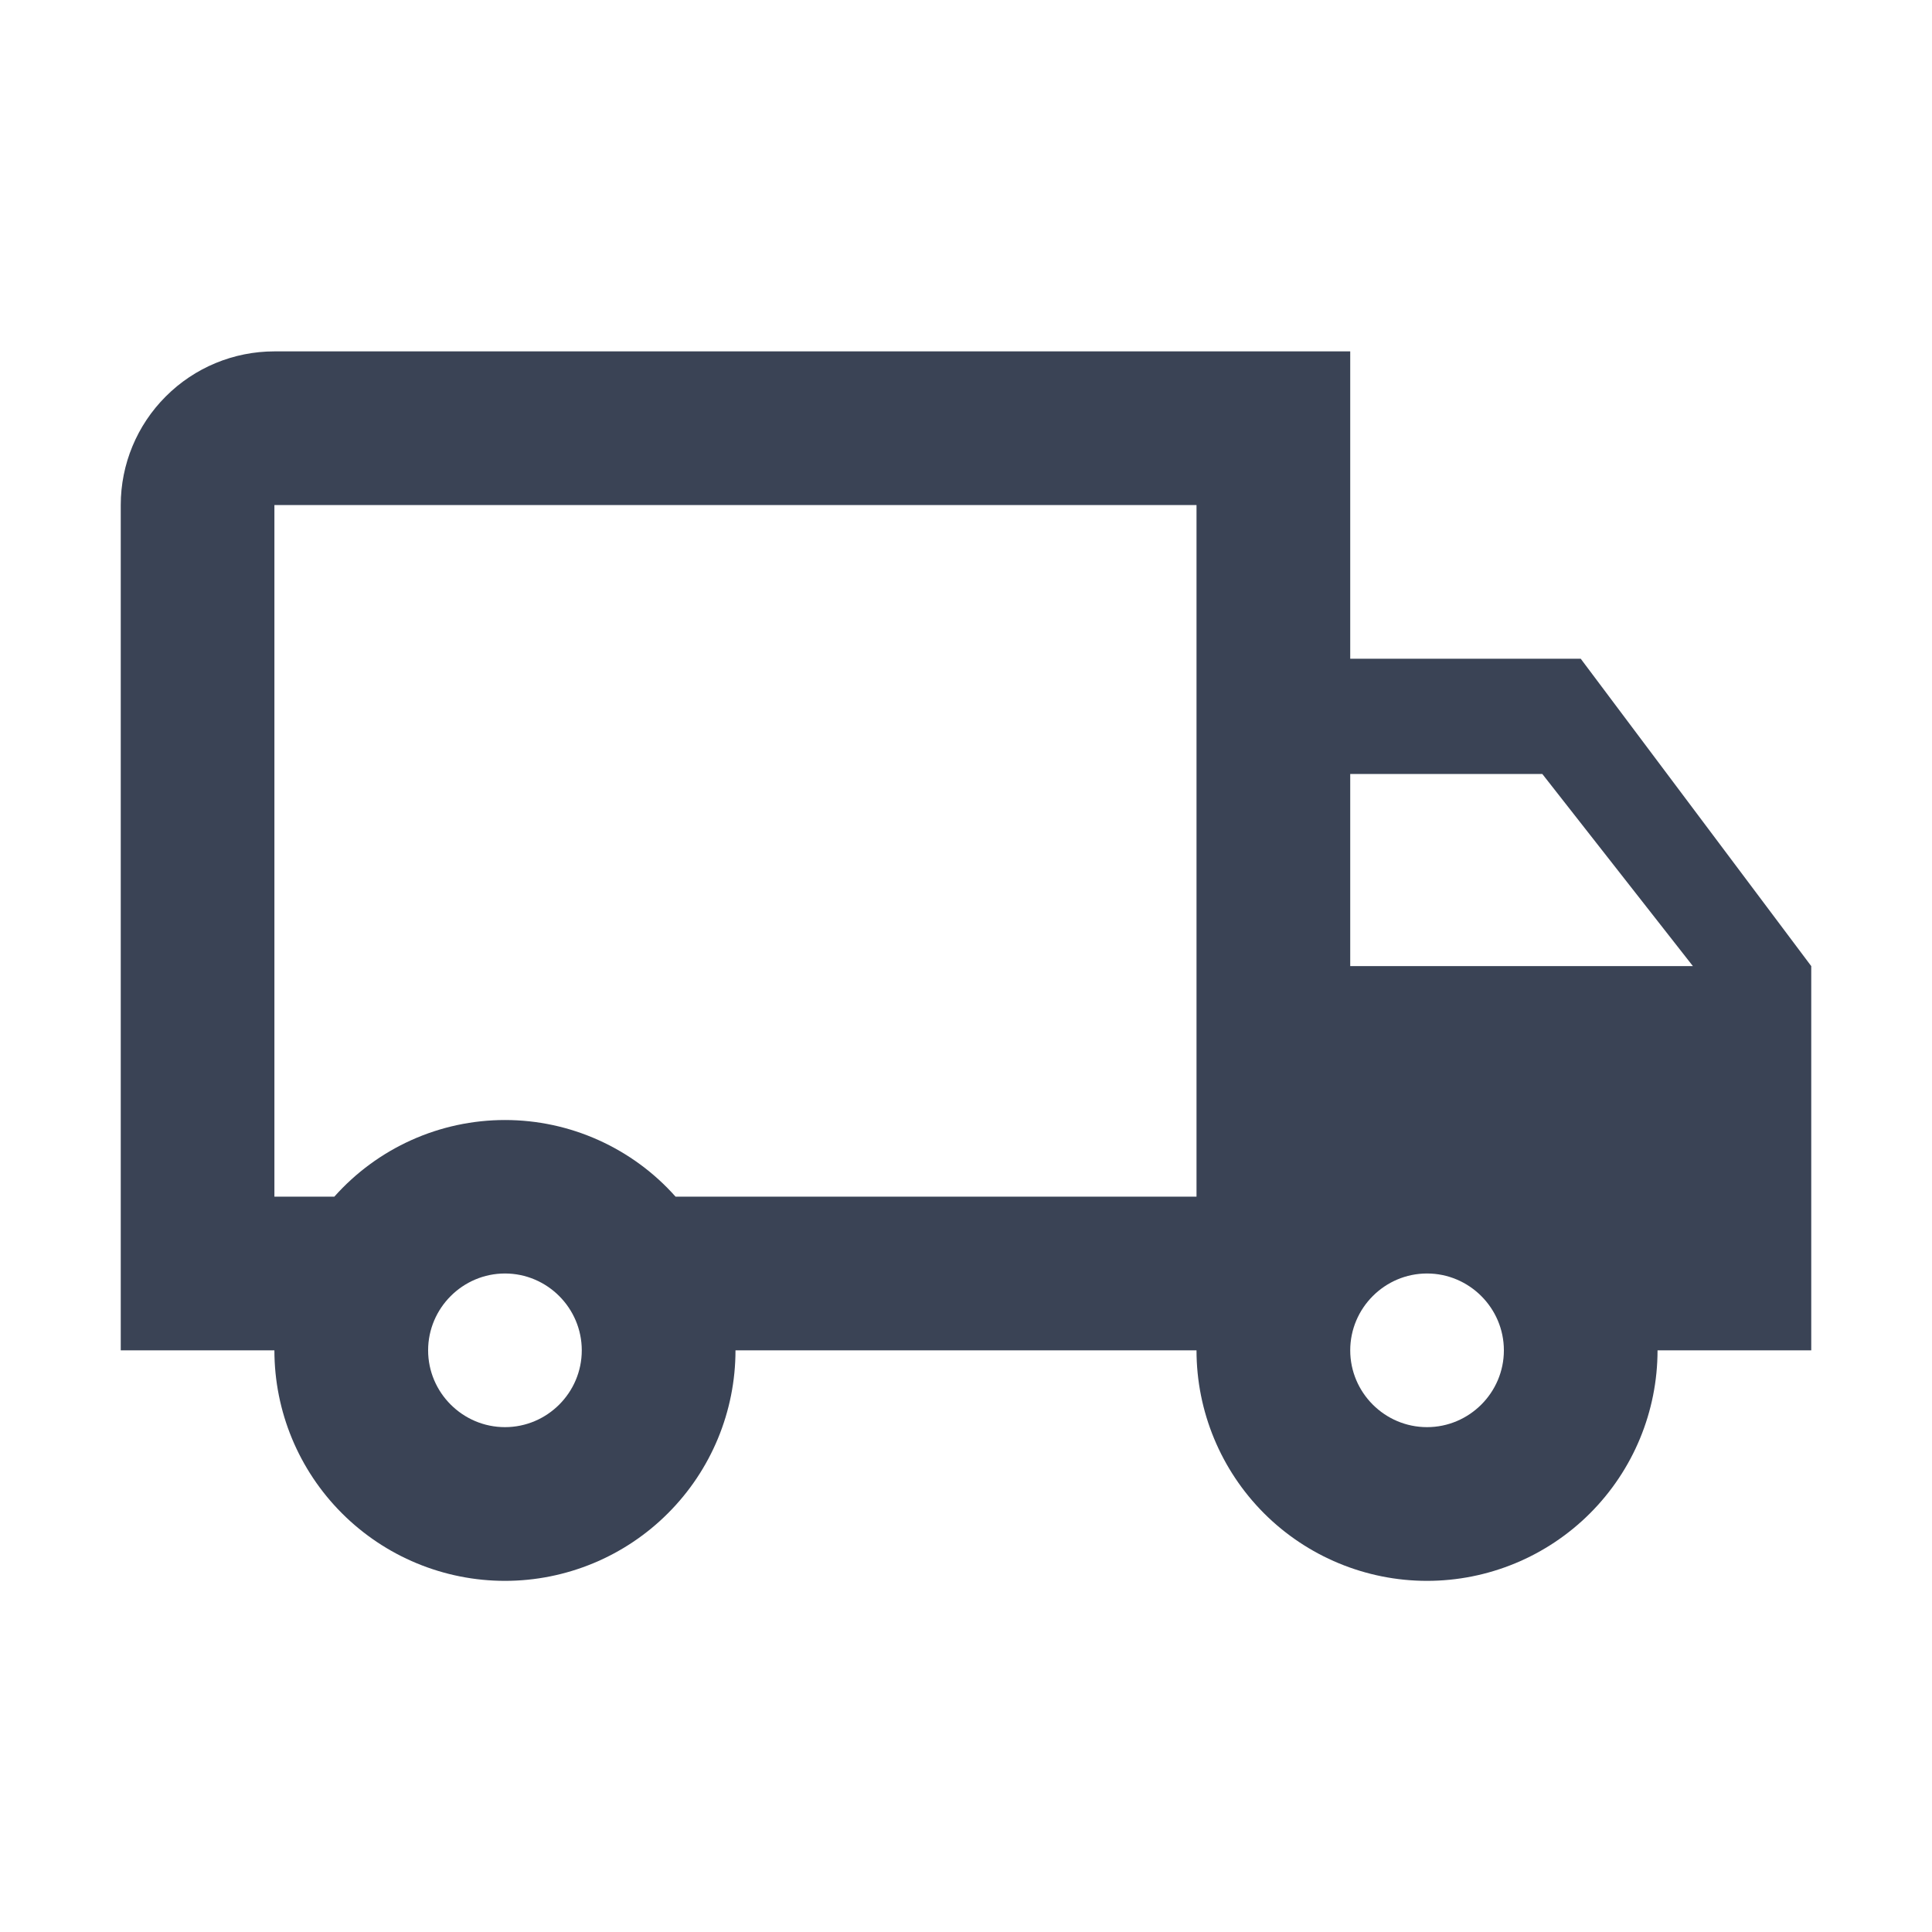
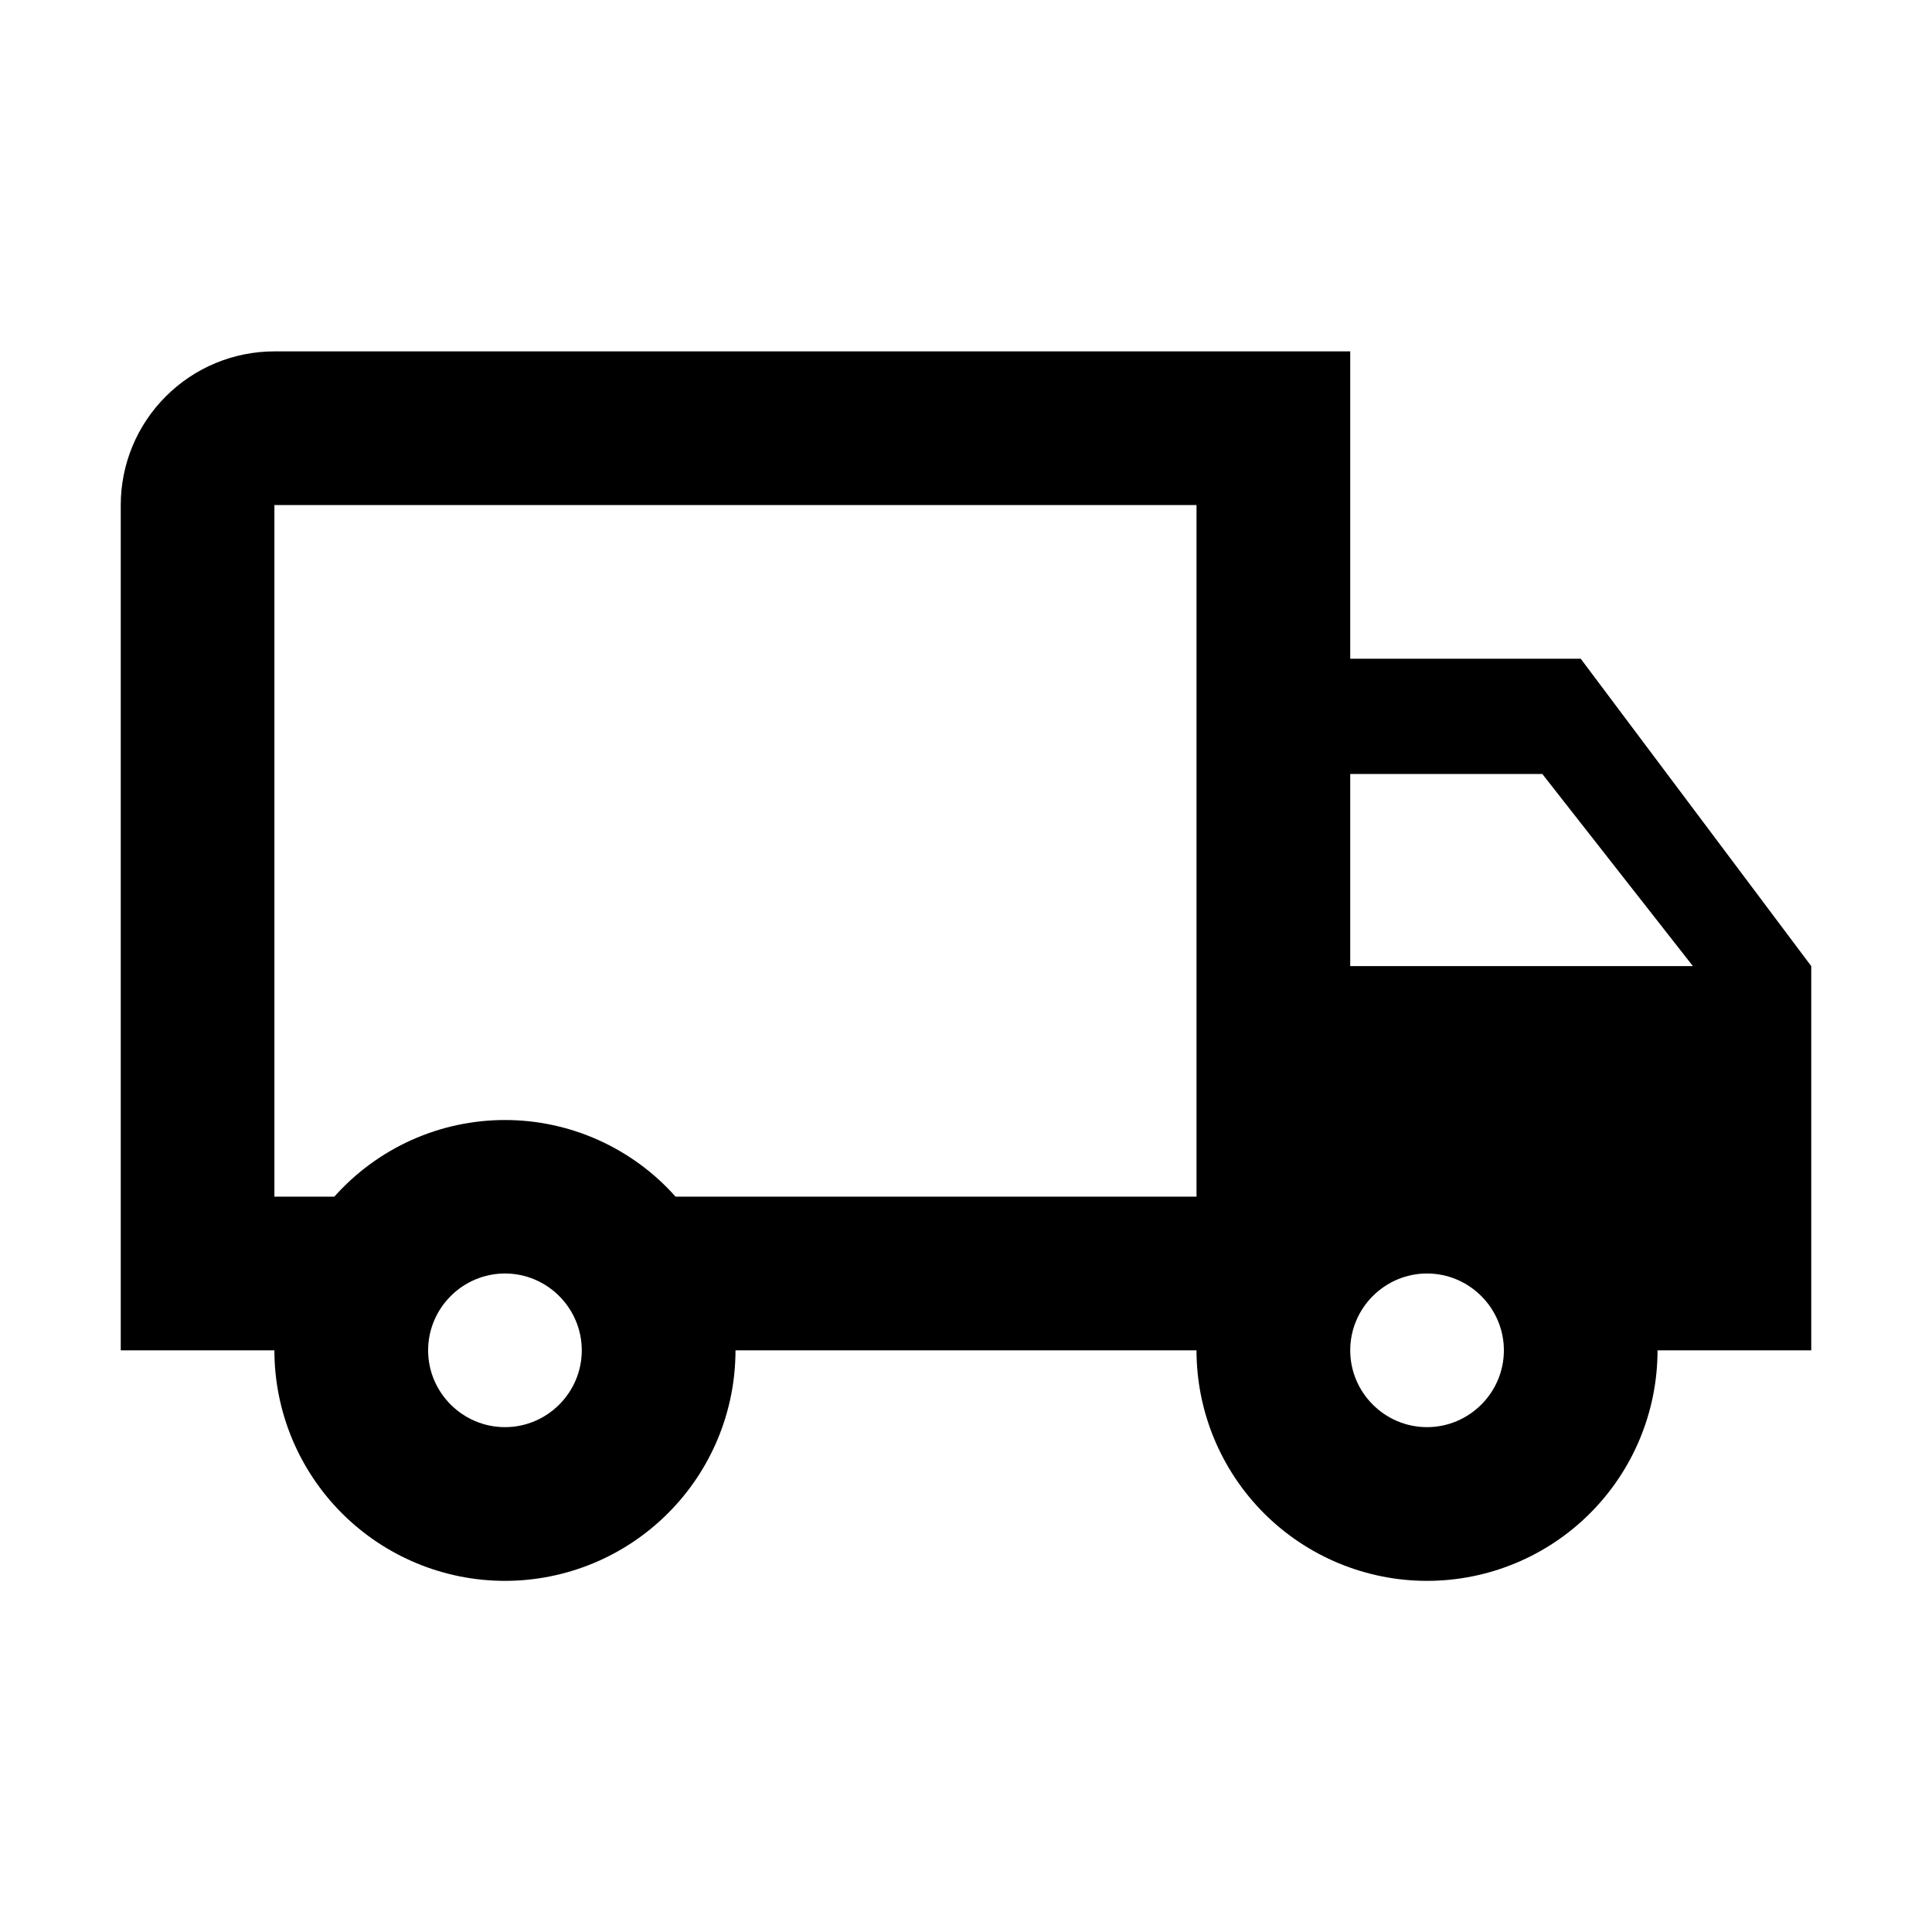
- <svg xmlns="http://www.w3.org/2000/svg" width="32" height="32" viewBox="0 0 32 32" fill="none">
-   <path d="M26.182 10.911H22.364V5.82H4.545C3.87 5.82 3.223 6.088 2.746 6.566C2.268 7.043 2 7.69 2 8.365V22.366H4.545C4.545 23.378 4.948 24.349 5.664 25.065C6.38 25.781 7.351 26.184 8.364 26.184C9.376 26.184 10.348 25.781 11.063 25.065C11.78 24.349 12.182 23.378 12.182 22.366H19.818C19.818 23.378 20.221 24.349 20.936 25.065C21.652 25.781 22.624 26.184 23.636 26.184C24.649 26.184 25.62 25.781 26.336 25.065C27.052 24.349 27.454 23.378 27.454 22.366H30V16.002L26.182 10.911ZM25.546 12.82L28.04 16.002H22.364V12.82H25.546ZM8.364 23.638C7.664 23.638 7.091 23.066 7.091 22.366C7.091 21.666 7.664 21.093 8.364 21.093C9.064 21.093 9.636 21.666 9.636 22.366C9.636 23.066 9.064 23.638 8.364 23.638ZM11.189 19.82C10.835 19.421 10.399 19.102 9.912 18.883C9.425 18.664 8.898 18.551 8.364 18.551C7.83 18.551 7.302 18.664 6.815 18.883C6.328 19.102 5.893 19.421 5.538 19.82H4.545V8.365H19.818V19.82H11.189ZM23.636 23.638C22.936 23.638 22.364 23.066 22.364 22.366C22.364 21.666 22.936 21.093 23.636 21.093C24.336 21.093 24.909 21.666 24.909 22.366C24.909 23.066 24.336 23.638 23.636 23.638Z" fill="#3A4355" />
+ <svg xmlns="http://www.w3.org/2000/svg" width="32" height="32" viewBox="0 0 32 32">
+   <path d="M26.182 10.911H22.364V5.82H4.545C3.87 5.82 3.223 6.088 2.746 6.566C2.268 7.043 2 7.69 2 8.365V22.366H4.545C4.545 23.378 4.948 24.349 5.664 25.065C6.38 25.781 7.351 26.184 8.364 26.184C9.376 26.184 10.348 25.781 11.063 25.065C11.78 24.349 12.182 23.378 12.182 22.366H19.818C19.818 23.378 20.221 24.349 20.936 25.065C21.652 25.781 22.624 26.184 23.636 26.184C24.649 26.184 25.62 25.781 26.336 25.065C27.052 24.349 27.454 23.378 27.454 22.366H30V16.002L26.182 10.911ZM25.546 12.82L28.04 16.002H22.364V12.82H25.546ZM8.364 23.638C7.664 23.638 7.091 23.066 7.091 22.366C7.091 21.666 7.664 21.093 8.364 21.093C9.064 21.093 9.636 21.666 9.636 22.366C9.636 23.066 9.064 23.638 8.364 23.638ZM11.189 19.82C10.835 19.421 10.399 19.102 9.912 18.883C9.425 18.664 8.898 18.551 8.364 18.551C7.83 18.551 7.302 18.664 6.815 18.883C6.328 19.102 5.893 19.421 5.538 19.82H4.545V8.365H19.818V19.82H11.189ZM23.636 23.638C22.936 23.638 22.364 23.066 22.364 22.366C22.364 21.666 22.936 21.093 23.636 21.093C24.336 21.093 24.909 21.666 24.909 22.366C24.909 23.066 24.336 23.638 23.636 23.638Z" />
</svg>
